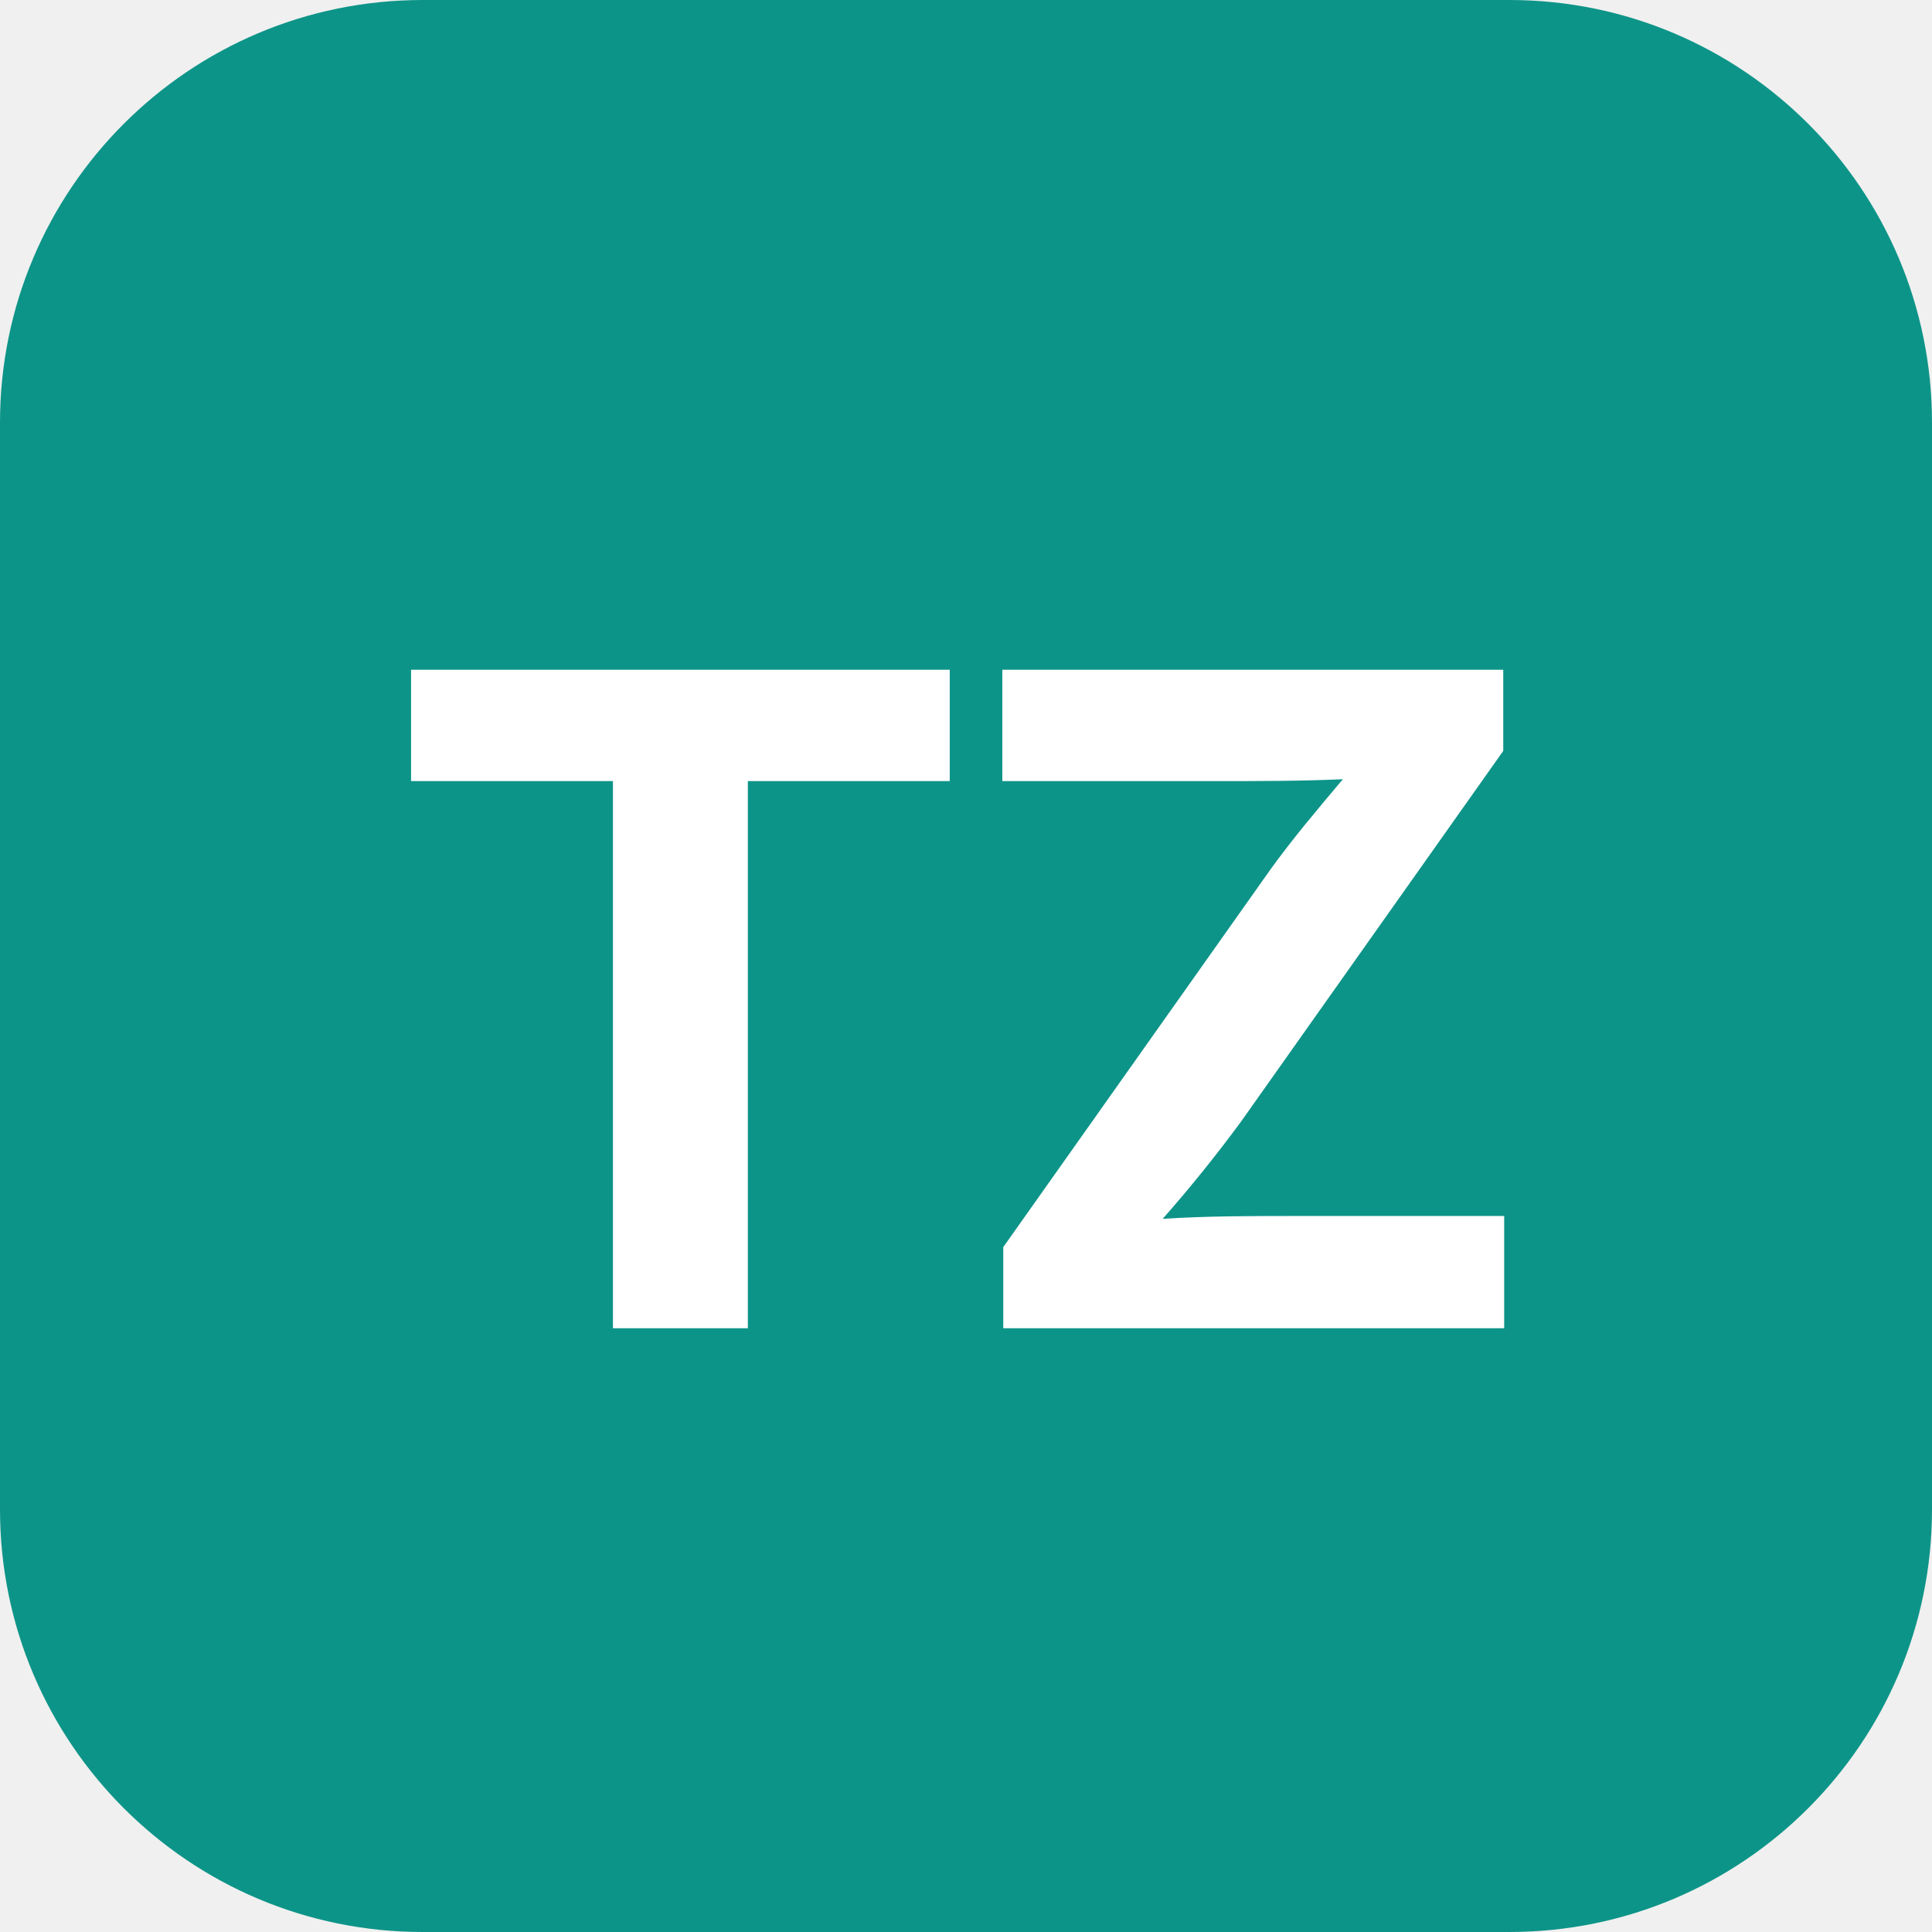
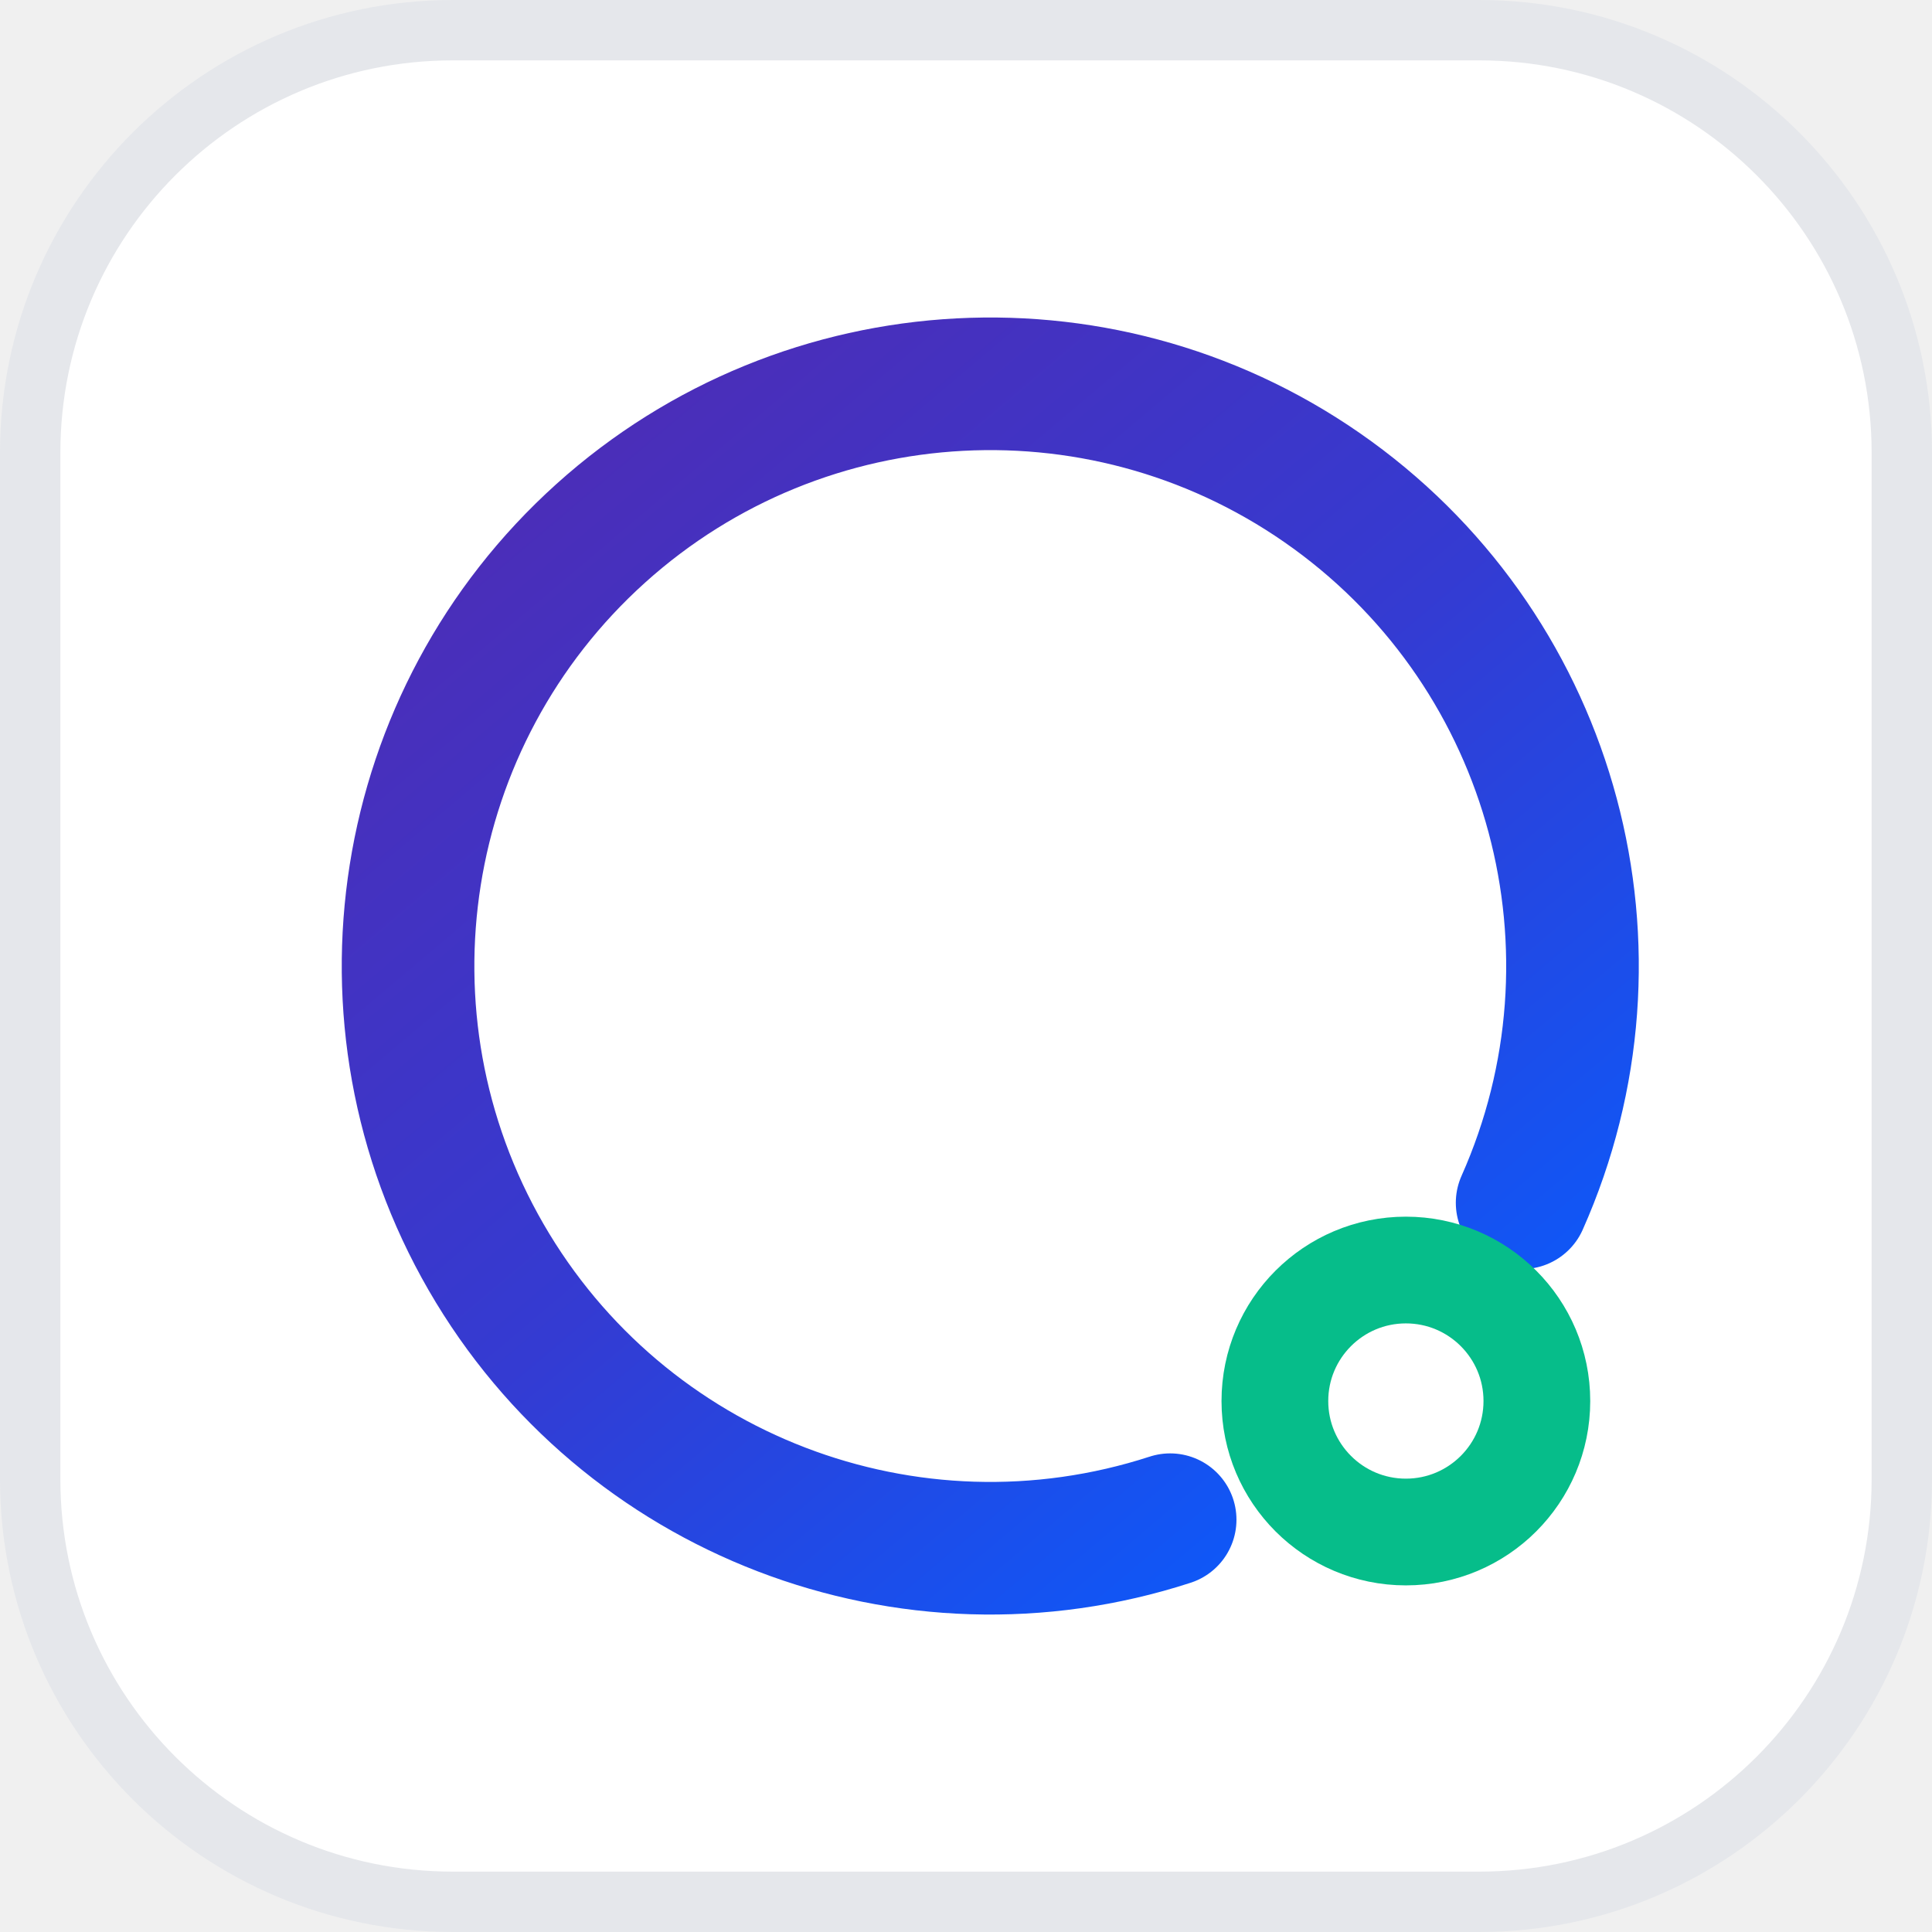
<svg xmlns="http://www.w3.org/2000/svg" width="32" height="32" viewBox="0 0 32 32">
-   <rect width="32" height="32" rx="7" fill="#0D9488" />
-   <text x="16" y="22" text-anchor="middle" font-family="Inter, system-ui, sans-serif" font-weight="700" font-size="15" fill="#ffffff" letter-spacing="-0.5">TZ</text>
+   <rect x="0.5" y="0.5" width="31" height="31" rx="7" fill="#ffffff" stroke="#E5E7EB" />
+   <svg x="4" y="4" width="24" height="24" viewBox="0 0 448 448">
+     <defs>
+       <linearGradient id="tzRing" x1="0.12" y1="0.05" x2="0.88" y2="0.95">
+         <stop offset="0" stop-color="#4C2DB7" />
+         <stop offset="0.5" stop-color="#343BD2" />
+         <stop offset="1" stop-color="#0A5BFC" />
+       </linearGradient>
+     </defs>
+     <g transform="translate(8,0)">
+       <path d="M 279.12 395.19 A 180.0 180.0 0 1 1 387.94 297.21" stroke="url(#tzRing)" stroke-width="41" stroke-linecap="round" fill="none" />
+       <circle cx="352" cy="358.5" r="40.5" stroke="#06BD8A" stroke-width="33" fill="none" />
+     </g>
+   </svg>
</svg>
